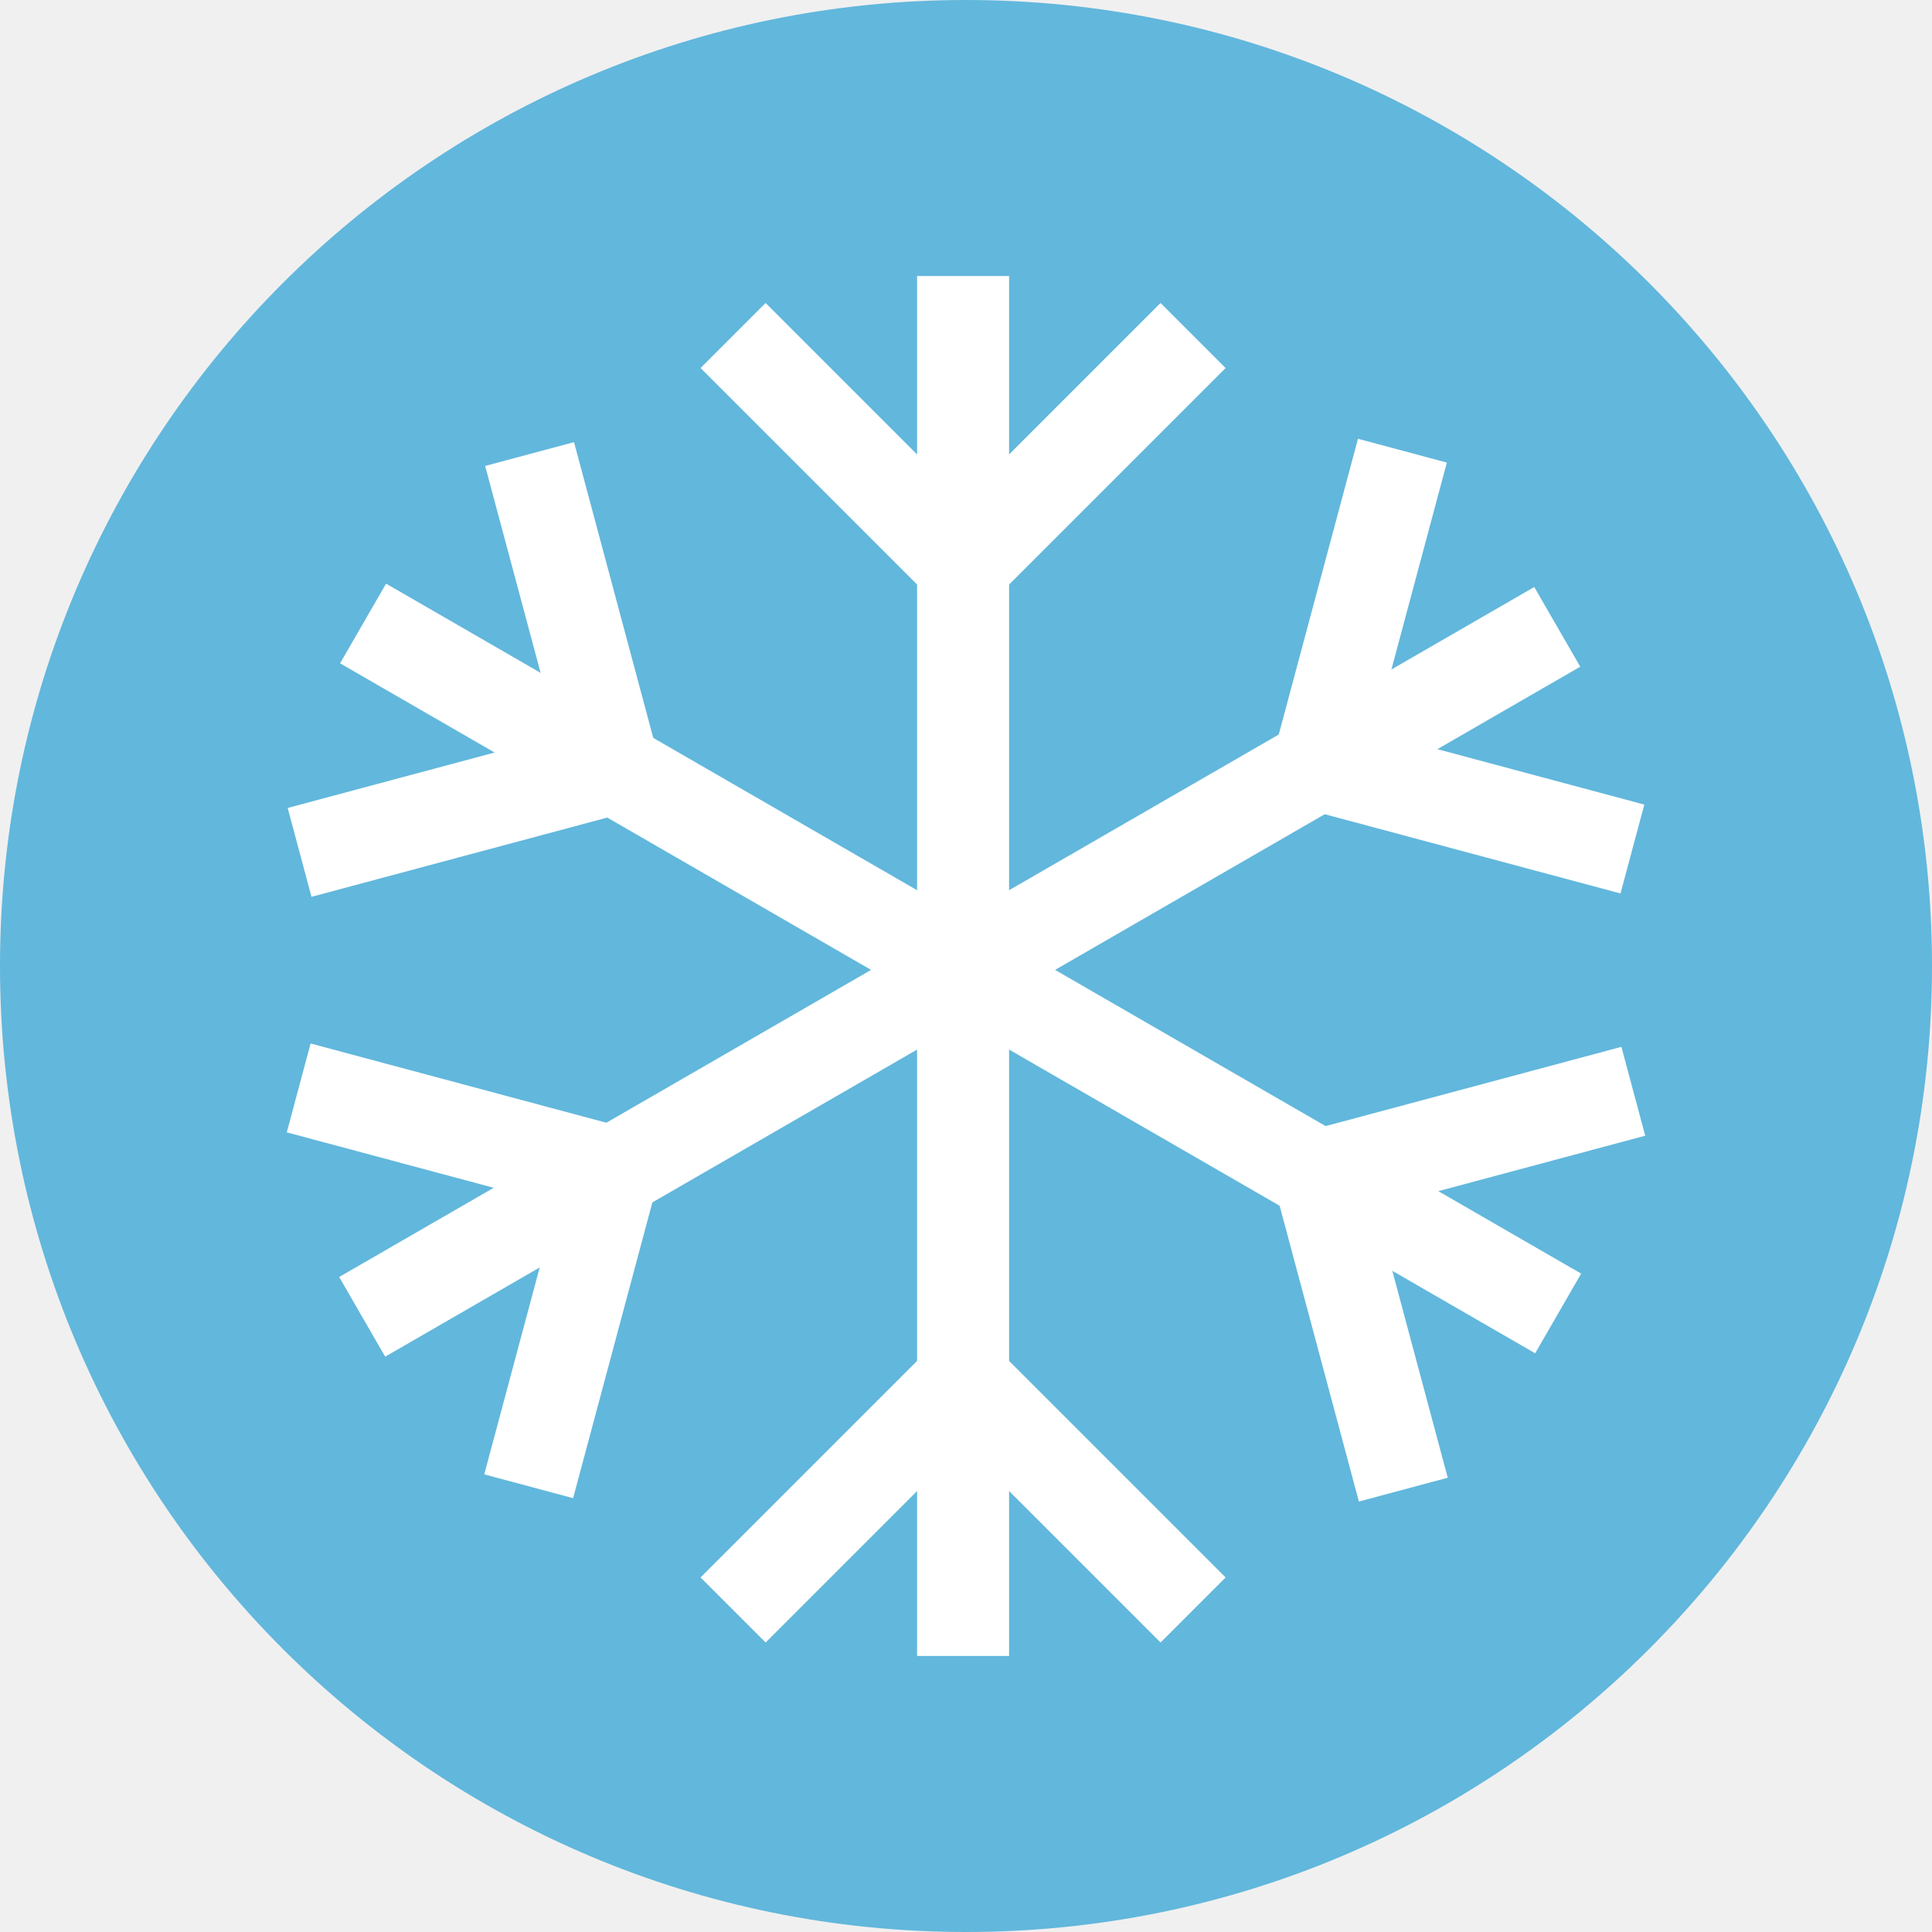
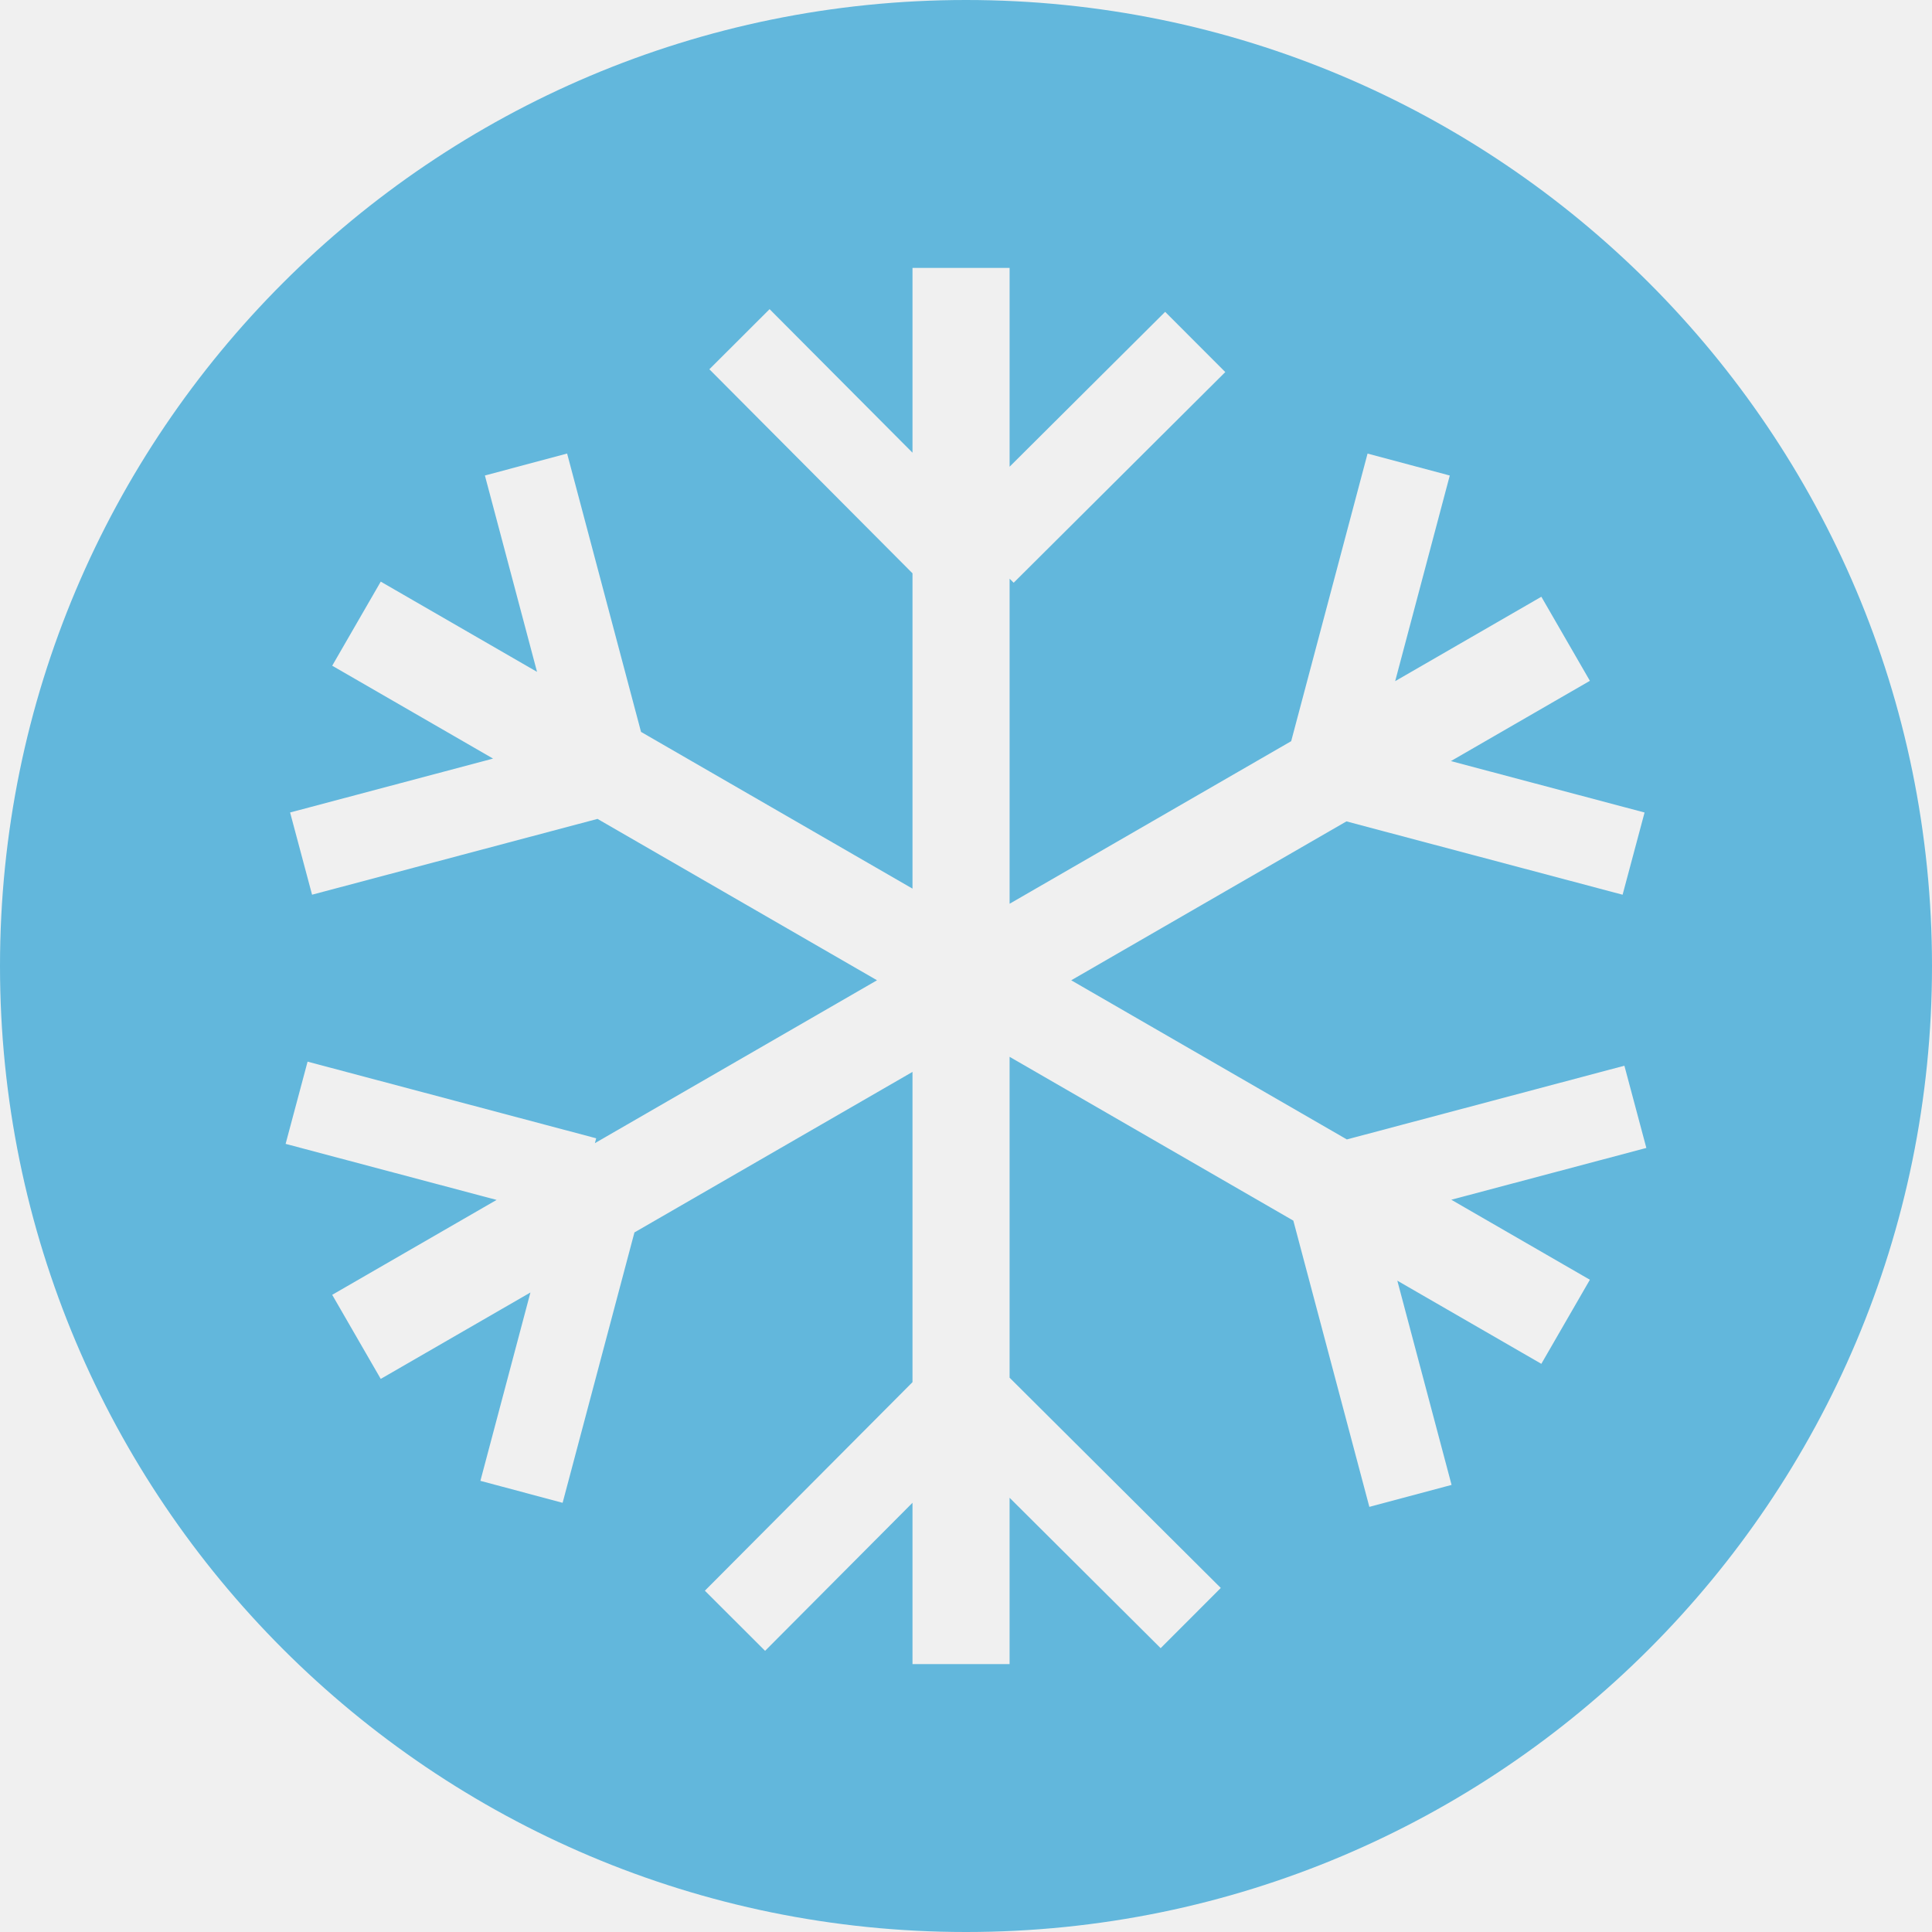
<svg xmlns="http://www.w3.org/2000/svg" width="256" height="256" viewBox="0 0 256 256" id="svg2" version="1.1">
  <defs id="defs4">
    <marker orient="auto" refY="0.0" refX="0.0" id="Arrow2Mstart" style="overflow:visible">
      <path id="path4185" style="fill-rule:evenodd;stroke-width:0.625;stroke-linejoin:round;stroke:#000000;stroke-opacity:1;fill:#000000;fill-opacity:1" d="M 8.719,4.034 L -2.207,0.016 L 8.719,-4.002 C 6.973,-1.63 6.983,1.616 8.719,4.034 z " transform="scale(0.6) translate(0,0)" />
    </marker>
    <clipPath clipPathUnits="userSpaceOnUse" id="clipPath4828">
      <circle r="128" cy="924.362" cx="128" id="circle4830" style="opacity:1;fill:#68bdff;fill-opacity:1;stroke:none;stroke-width:52.82;stroke-linecap:round;stroke-linejoin:round;stroke-miterlimit:4;stroke-dasharray:none;stroke-opacity:1" />
    </clipPath>
    <clipPath clipPathUnits="userSpaceOnUse" id="clipPath4851">
      <path id="path4853" d="m 128,796.362 a 128,128 0 0 0 -87.652,34.838 l 86.988,87.514 90.693,-85.26 A 128,128 0 0 0 128,796.362 Z M 23.73,850.284 A 128,128 0 0 0 0,924.362 128,128 0 0 0 128,1052.362 128,128 0 0 0 256,924.362 128,128 0 0 0 234.158,852.931 l -95.943,90.199 c -0.481,0.452 -0.995,0.843 -1.521,1.205 -0.254,0.304 -0.518,0.602 -0.805,0.887 -4.959,4.929 -12.919,4.904 -17.848,-0.055 L 23.73,850.284 Z" style="opacity:1;fill:#68bdff;fill-opacity:1;stroke:none;stroke-width:52.82;stroke-linecap:round;stroke-linejoin:round;stroke-miterlimit:4;stroke-dasharray:none;stroke-opacity:1" />
    </clipPath>
    <clipPath clipPathUnits="userSpaceOnUse" id="clipPath4147">
      <path id="path4149" d="M 23.73,850.284 A 128,128 0 0 0 0,924.362 128,128 0 0 0 128,1052.362 128,128 0 0 0 256,924.362 128,128 0 0 0 234.158,852.931 l -95.943,90.199 c -0.481,0.452 -0.995,0.843 -1.521,1.205 -0.254,0.304 -0.518,0.602 -0.805,0.887 -4.959,4.929 -12.919,4.904 -17.848,-0.055 l -94.311,-94.883 z" style="opacity:1;fill:#fff168;fill-opacity:1;stroke:none;stroke-width:52.82;stroke-linecap:round;stroke-linejoin:round;stroke-miterlimit:4;stroke-dasharray:none;stroke-opacity:1" />
    </clipPath>
    <clipPath id="clipPath4292" clipPathUnits="userSpaceOnUse">
      <circle r="105.412" cy="904.675" cx="132.273" id="circle4294" style="fill:#ffaa31;fill-opacity:1;stroke:none;stroke-width:9.518;stroke-linecap:butt;stroke-linejoin:miter;stroke-miterlimit:4;stroke-dasharray:none;stroke-opacity:1" />
    </clipPath>
    <clipPath clipPathUnits="userSpaceOnUse" id="clipPath4203">
      <circle r="128" cy="924.362" cx="128" id="circle4205" style="fill:#62b7dc;fill-opacity:1;stroke:none;stroke-width:9.518;stroke-linecap:butt;stroke-linejoin:miter;stroke-miterlimit:4;stroke-dasharray:none;stroke-opacity:1" />
    </clipPath>
  </defs>
  <g id="layer1" transform="translate(0,-796.3622)">
-     <circle style="fill:#62b7dc;fill-opacity:1;stroke:none;stroke-width:9.518;stroke-linecap:butt;stroke-linejoin:miter;stroke-miterlimit:4;stroke-dasharray:none;stroke-opacity:1" id="path4145" cx="128" cy="924.362" r="128" />
-     <g id="g4490" style="stroke:#ffffff;stroke-opacity:1" transform="matrix(1.219004,0,0,1.219004,-24.76194,-206.0957)">
-       <g transform="matrix(0.5,-0.8660254,0.8660254,0.5,-740.8872,572.2023)" id="g4464" style="stroke:#ffffff;stroke-opacity:1">
-         <path id="path4466" d="m 125,852.362 c 0,150 0,150 0,150" style="fill:none;fill-rule:evenodd;stroke:#ffffff;stroke-width:10;stroke-linecap:butt;stroke-linejoin:miter;stroke-miterlimit:4;stroke-dasharray:none;stroke-opacity:1" />
-         <path id="path4468" d="m 100,997.362 25,-25 25,25" style="fill:none;fill-rule:evenodd;stroke:#ffffff;stroke-width:10;stroke-linecap:butt;stroke-linejoin:miter;stroke-miterlimit:4;stroke-dasharray:none;stroke-opacity:1" />
-         <path style="fill:none;fill-rule:evenodd;stroke:#ffffff;stroke-width:10;stroke-linecap:butt;stroke-linejoin:miter;stroke-miterlimit:4;stroke-dasharray:none;stroke-opacity:1" d="m 100,858.827 25,25 25,-25" id="path4470" />
-       </g>
-       <g style="stroke:#ffffff;stroke-opacity:1" id="g4480">
-         <g style="stroke:#ffffff;stroke-opacity:1" id="g4459">
-           <path id="path4155" d="m 125,852.362 c 0,150 0,150 0,150" style="fill:none;fill-rule:evenodd;stroke:#ffffff;stroke-width:10;stroke-linecap:butt;stroke-linejoin:miter;stroke-miterlimit:4;stroke-dasharray:none;stroke-opacity:1" />
-           <path id="path4455" d="m 100,997.362 25,-25 25,25" style="fill:none;fill-rule:evenodd;stroke:#ffffff;stroke-width:10;stroke-linecap:butt;stroke-linejoin:miter;stroke-miterlimit:4;stroke-dasharray:none;stroke-opacity:1" />
-           <path style="fill:none;fill-rule:evenodd;stroke:#ffffff;stroke-width:10;stroke-linecap:butt;stroke-linejoin:miter;stroke-miterlimit:4;stroke-dasharray:none;stroke-opacity:1" d="m 100,858.827 25,25 25,-25" id="path4457" />
-         </g>
-         <g style="stroke:#ffffff;stroke-opacity:1" transform="matrix(-0.5,-0.8660254,0.8660254,-0.5,-615.9853,1499.931)" id="g4472">
-           <path id="path4474" d="m 125,852.362 c 0,150 0,150 0,150" style="fill:none;fill-rule:evenodd;stroke:#ffffff;stroke-width:10;stroke-linecap:butt;stroke-linejoin:miter;stroke-miterlimit:4;stroke-dasharray:none;stroke-opacity:1" />
-           <path id="path4476" d="m 100,997.362 25,-25 25,25" style="fill:none;fill-rule:evenodd;stroke:#ffffff;stroke-width:10;stroke-linecap:butt;stroke-linejoin:miter;stroke-miterlimit:4;stroke-dasharray:none;stroke-opacity:1" />
-           <path style="fill:none;fill-rule:evenodd;stroke:#ffffff;stroke-width:10;stroke-linecap:butt;stroke-linejoin:miter;stroke-miterlimit:4;stroke-dasharray:none;stroke-opacity:1" d="m 100,858.827 25,25 25,-25" id="path4478" />
-         </g>
-       </g>
-     </g>
+     <path style="fill:#62b7dc;fill-opacity:1;stroke:none;stroke-width:9.518;stroke-linecap:butt;stroke-linejoin:miter;stroke-miterlimit:4;stroke-dasharray:none;stroke-opacity:1" d="m 128,796.362 a 128,128 0 0 0 -128,128 128,128 0 0 0 128,128 128,128 0 0 0 128,-128 128,128 0 0 0 -128,-128 z m -7.088,35.5 12.865,0 0,26.342 20.611,-20.521 7.969,7.98 -28.041,27.916 -0.539,-0.539 0,43.074 37.311,-21.541 10.121,-38.111 10.893,2.91 -7.234,27.246 19.369,-11.184 6.432,11.141 -18.418,10.635 25.662,6.814 -2.91,10.893 -36.594,-9.717 -36.467,21.055 36.523,21.088 36.775,-9.768 2.91,10.895 -25.846,6.863 18.363,10.602 -6.432,11.141 -19.082,-11.018 7.188,27.062 -10.895,2.91 -10.072,-37.928 -37.598,-21.707 0,42.518 27.984,27.861 -7.967,7.979 -20.018,-19.928 0,22.037 -12.865,0 0,-21.373 -19.531,19.617 -7.979,-7.967 27.51,-27.633 0,-41.111 -36.844,21.271 -9.516,35.826 -10.895,-2.91 6.629,-24.959 -19.834,11.451 -6.432,-11.141 21.783,-12.576 -27.955,-7.426 2.91,-10.895 38.242,10.156 -0.172,0.645 37.383,-21.584 -37.037,-21.383 -37.822,10.045 -2.91,-10.895 26.893,-7.141 -21.314,-12.307 6.432,-11.141 20.709,11.957 -6.908,-26.02 10.893,-2.91 9.795,36.885 35.971,20.768 0,-41.781 -26.916,-27.037 7.98,-7.967 18.936,19.02 0,-24.486 z" id="path4145-8" />
  </g>
</svg>
